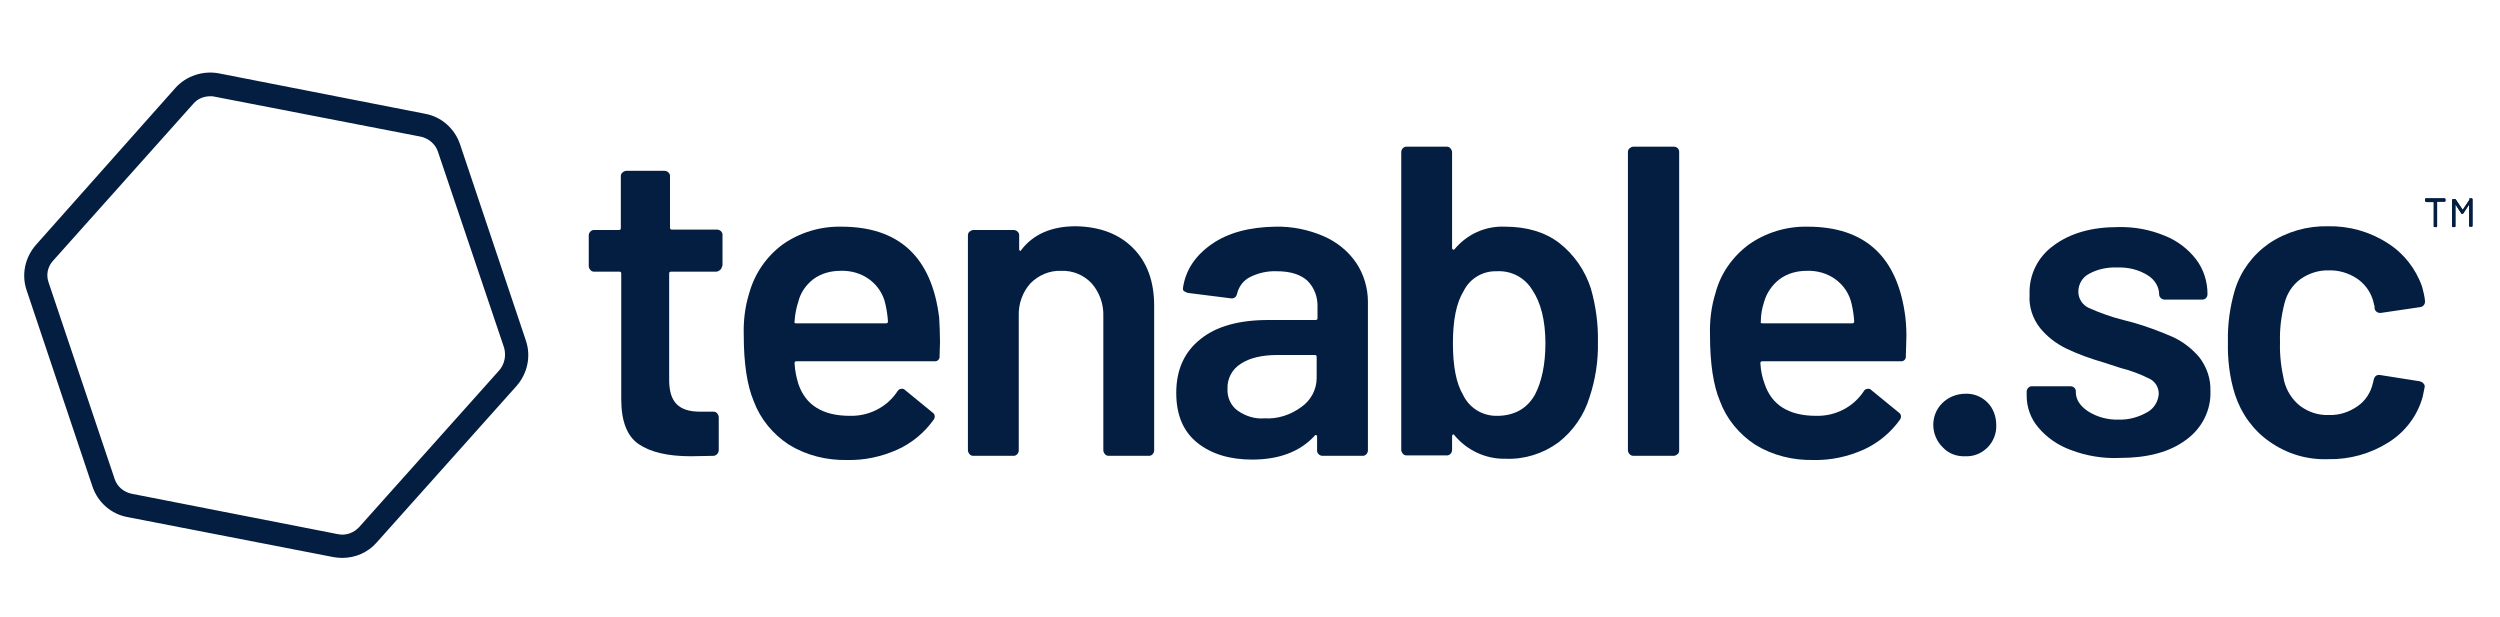
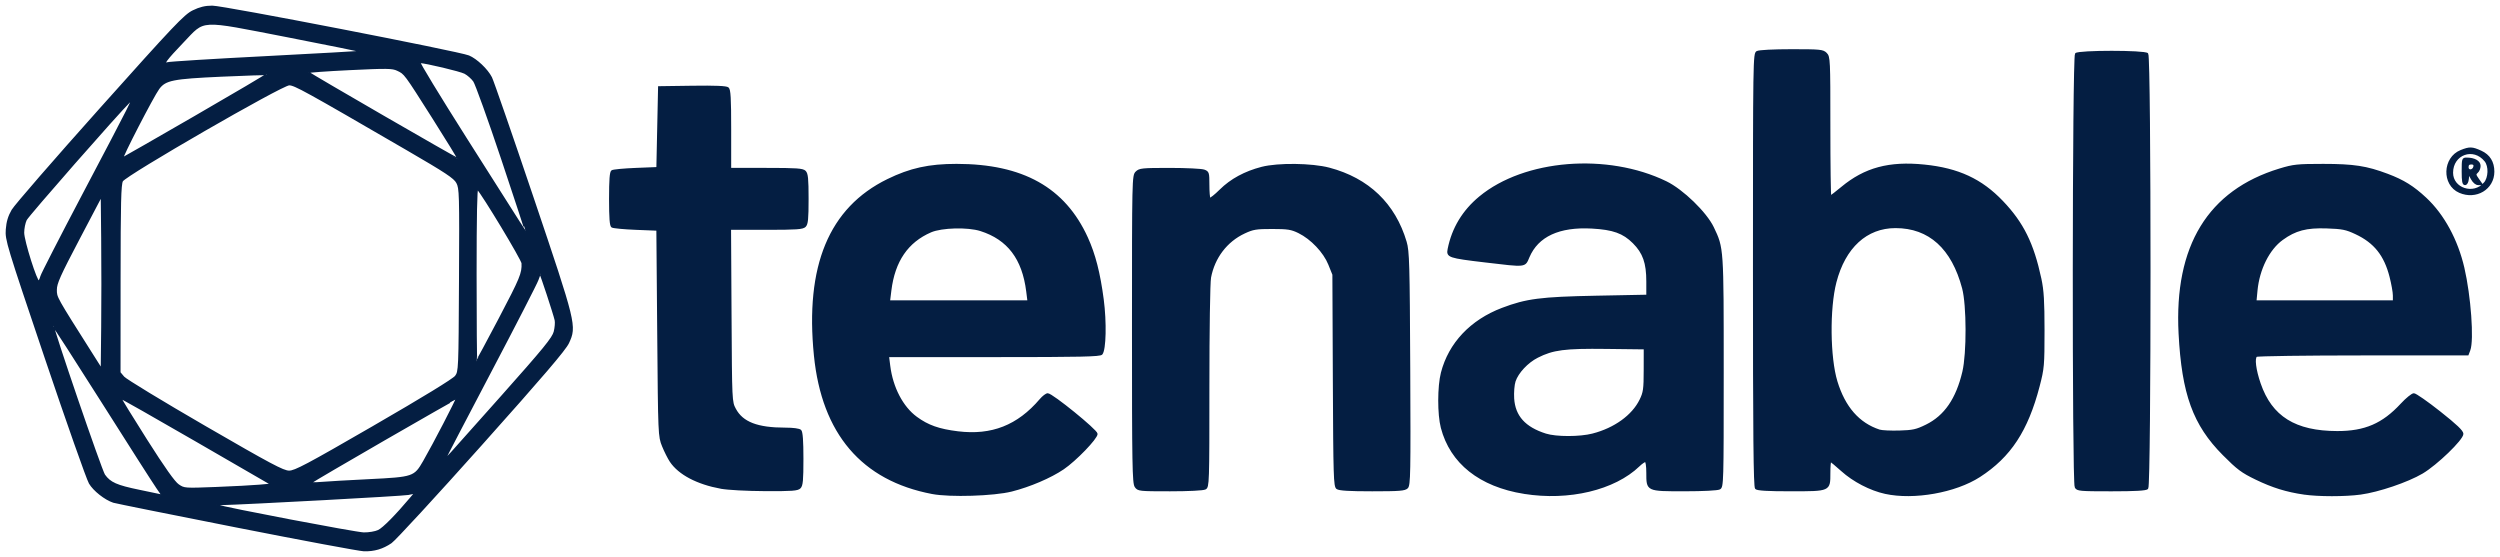
- <svg xmlns="http://www.w3.org/2000/svg" version="1.1" id="Outlined" x="0px" y="0px" viewBox="0 0 600 148" style="enable-background:new 0 0 600 148;" xml:space="preserve">
-   <style type="text/css">
- 	.st0{fill:#041E42;}
- </style>
-   <path class="st0" d="M126.2,81.7l-15.8-47.1c-1.3-3.8-4.5-6.6-8.4-7.3l-49.5-9.7c-3.8-0.7-7.8,0.6-10.4,3.5L8.6,58.8  c-2.6,3-3.5,7.1-2.2,10.9l15.8,47.1c1.3,3.8,4.5,6.6,8.4,7.3l49.4,9.6c0.7,0.1,1.4,0.2,2.1,0.2c3.2,0,6.2-1.3,8.3-3.7L124,92.6  C126.6,89.6,127.5,85.5,126.2,81.7 M119.8,88.9l-33.6,37.6c-1.3,1.4-3.2,2.1-5.1,1.7l-49.5-9.7c-1.9-0.4-3.5-1.7-4.1-3.6L11.7,67.9  C11,66,11.4,64,12.8,62.5l33.6-37.6c1-1.2,2.5-1.8,4.1-1.8c0.3,0,0.7,0,1,0.1l49.5,9.6c1.9,0.4,3.5,1.8,4.1,3.6l15.9,47.1  C121.5,85.4,121.1,87.4,119.8,88.9" />
-   <path class="st0" d="M172.8,64.8c-0.2,0.2-0.6,0.4-0.9,0.4h-10.8c-0.3,0-0.5,0.1-0.5,0.4c0,0,0,0.1,0,0.1v25.5  c0,2.7,0.6,4.6,1.8,5.8c1.2,1.2,3,1.8,5.6,1.8h3.2c0.3,0,0.7,0.1,0.9,0.4c0.2,0.2,0.4,0.6,0.4,0.9v7.9c0,0.7-0.5,1.3-1.2,1.4  c0,0,0,0,0,0l-5.5,0.1c-5.6,0-9.7-1-12.5-2.9c-2.8-1.9-4.2-5.5-4.2-10.8V65.7c0-0.3-0.1-0.5-0.4-0.5c0,0-0.1,0-0.1,0h-6  c-0.3,0-0.7-0.1-0.9-0.4c-0.2-0.2-0.4-0.6-0.4-0.9v-7.4c0-0.7,0.6-1.3,1.2-1.3c0,0,0,0,0,0h6c0.3,0,0.5-0.1,0.5-0.4c0,0,0-0.1,0-0.1  V42.3c0-0.3,0.1-0.7,0.4-0.9c0.2-0.2,0.6-0.4,0.9-0.4h9.2c0.7,0,1.3,0.6,1.3,1.2c0,0,0,0,0,0v12.4c0,0.3,0.1,0.5,0.4,0.5  c0,0,0.1,0,0.1,0h10.8c0.7,0,1.3,0.6,1.3,1.2c0,0,0,0,0,0v7.4C173.2,64.3,173.1,64.6,172.8,64.8z" />
-   <path class="st0" d="M225.6,82.1l-0.1,3.3c0.1,0.6-0.3,1.2-0.9,1.3c-0.1,0-0.2,0-0.3,0h-33.1c-0.3,0-0.5,0.1-0.5,0.4  c0,0.1,0,0.1,0,0.2c0.1,1.6,0.4,3.2,0.9,4.8c1.7,5.1,5.8,7.7,12.4,7.7c4.6,0.1,8.9-2.1,11.4-5.9c0.2-0.4,0.6-0.6,1.1-0.6  c0.3,0,0.5,0.1,0.7,0.3l6.6,5.4c0.5,0.3,0.7,1,0.4,1.5c0,0.1-0.1,0.1-0.1,0.2c-2.2,3.1-5.2,5.6-8.7,7.2c-3.8,1.7-7.9,2.6-12.1,2.5  c-4.9,0.1-9.8-1.1-14-3.7c-3.8-2.5-6.8-6.1-8.4-10.4c-1.6-3.8-2.4-9.1-2.4-15.9c-0.1-3.4,0.3-6.8,1.3-10c1.3-4.7,4.1-8.8,8-11.7  c4.1-2.9,9.1-4.4,14.1-4.3c13.9,0,21.7,7.3,23.5,21.8C225.5,78.1,225.6,80.1,225.6,82.1z M195.2,67c-1.8,1.4-3.1,3.3-3.6,5.4  c-0.5,1.5-0.8,3.1-0.9,4.7c-0.1,0.4,0,0.5,0.4,0.5h21.5c0.3,0,0.5-0.1,0.5-0.4c0-0.1,0-0.1,0-0.2c-0.1-1.4-0.3-2.7-0.6-4  c-0.5-2.4-1.9-4.5-3.8-5.9c-2-1.5-4.5-2.2-7-2.1C199.4,65,197.1,65.6,195.2,67z" />
-   <path class="st0" d="M271.9,59.5c3.4,3.4,5.1,8,5.1,13.9v34.7c0,0.7-0.6,1.3-1.2,1.3c0,0,0,0,0,0h-9.7c-0.3,0-0.7-0.1-0.9-0.4  c-0.2-0.2-0.4-0.6-0.4-0.9V75.9c0.1-2.9-0.9-5.7-2.8-7.9c-1.9-2-4.5-3.1-7.3-3c-2.8-0.1-5.4,1-7.4,3c-1.9,2.1-2.9,5-2.8,7.8v32.3  c0,0.7-0.6,1.3-1.2,1.3c0,0,0,0,0,0h-9.7c-0.3,0-0.7-0.1-0.9-0.4c-0.2-0.2-0.4-0.6-0.4-0.9V56.5c0-0.3,0.1-0.7,0.4-0.9  c0.2-0.2,0.6-0.4,0.9-0.4h9.7c0.7,0,1.3,0.6,1.3,1.2c0,0,0,0,0,0v3.4c0,0.2,0.1,0.3,0.2,0.4c0.1,0.1,0.2,0,0.3-0.2  c2.9-3.8,7.3-5.7,13.1-5.7C263.9,54.4,268.5,56.1,271.9,59.5z" />
-   <path class="st0" d="M317.7,56.7c3.2,1.4,5.9,3.6,7.8,6.4c1.8,2.7,2.8,6,2.8,9.3v35.7c0,0.7-0.6,1.3-1.2,1.3c0,0,0,0,0,0h-9.7  c-0.7,0-1.3-0.6-1.3-1.2c0,0,0,0,0,0v-3.4c0-0.2-0.1-0.3-0.2-0.4c-0.2,0-0.3,0-0.4,0.2c-3.5,3.8-8.5,5.7-15,5.7  c-5.3,0-9.7-1.3-13.1-4c-3.4-2.7-5.1-6.7-5.1-12c0-5.5,1.9-9.8,5.8-12.9c3.8-3.1,9.3-4.6,16.3-4.6h11.3c0.3,0,0.5-0.1,0.5-0.4  c0,0,0-0.1,0-0.1v-2.5c0.1-2.4-0.7-4.7-2.4-6.4c-1.6-1.5-4.1-2.3-7.3-2.3c-2.3-0.1-4.5,0.4-6.5,1.4c-1.6,0.8-2.7,2.3-3.1,4  c-0.2,0.8-0.7,1.2-1.5,1.1l-10.3-1.3c-0.3-0.1-0.6-0.2-0.9-0.4c-0.2-0.1-0.3-0.4-0.3-0.7c0.6-4.3,2.9-7.8,6.9-10.6s9.2-4.1,15.3-4.2  C310,54.3,314,55.1,317.7,56.7z M312.3,97.7c2.3-1.6,3.7-4.2,3.7-7v-5c0-0.3-0.1-0.5-0.4-0.5c0,0-0.1,0-0.1,0h-8.9  c-3.7,0-6.7,0.7-8.8,2.1c-2.1,1.3-3.3,3.6-3.2,6c-0.1,2.1,0.8,4.1,2.5,5.3c1.9,1.3,4.1,2,6.4,1.8C306.6,100.6,309.7,99.6,312.3,97.7  L312.3,97.7z" />
-   <path class="st0" d="M383.5,82.1c0.1,4.5-0.6,9-2,13.2c-1.3,4.3-3.9,8.1-7.5,10.9c-3.7,2.7-8.2,4.1-12.7,3.9  c-4.7,0.1-9.2-2-12.2-5.6c-0.1-0.2-0.3-0.3-0.4-0.2c-0.2,0.1-0.2,0.3-0.2,0.4v3.3c0,0.7-0.6,1.3-1.2,1.3c0,0,0,0,0,0h-9.7  c-0.3,0-0.7-0.1-0.9-0.4c-0.2-0.2-0.4-0.6-0.4-0.9V36.5c0-0.7,0.6-1.3,1.2-1.3c0,0,0,0,0,0h9.7c0.3,0,0.7,0.1,0.9,0.4  c0.2,0.2,0.4,0.6,0.4,0.9v23c0,0.2,0.1,0.3,0.2,0.4c0.2,0.1,0.3,0,0.4-0.1c3-3.6,7.4-5.6,12.1-5.4c5.2,0,9.6,1.3,13,3.9  c3.6,2.8,6.2,6.6,7.6,10.9C383,73.4,383.6,77.8,383.5,82.1z M370.9,82.4c0-5.5-1.1-9.8-3.2-12.9c-1.8-2.9-5-4.6-8.5-4.4  c-3.3-0.1-6.4,1.7-7.9,4.7c-1.8,2.9-2.6,7.1-2.6,12.6s0.8,9.6,2.4,12.3c1.5,3.2,4.7,5.2,8.3,5.1c1.8,0,3.7-0.4,5.3-1.3  c1.6-0.9,2.8-2.2,3.7-3.8C370,91.6,370.9,87.5,370.9,82.4L370.9,82.4z" />
-   <path class="st0" d="M391.1,109c-0.2-0.2-0.4-0.6-0.4-0.9V36.5c0-0.3,0.1-0.7,0.4-0.9c0.2-0.2,0.6-0.4,0.9-0.4h9.7  c0.7,0,1.3,0.5,1.3,1.2c0,0,0,0,0,0.1v71.6c0,0.3-0.1,0.7-0.4,0.9c-0.2,0.2-0.6,0.4-0.9,0.4H392C391.6,109.4,391.3,109.2,391.1,109z  " />
-   <path class="st0" d="M457.5,82.1l-0.1,3.3c0.1,0.6-0.3,1.2-0.9,1.3c-0.1,0-0.2,0-0.3,0H423c-0.3,0-0.5,0.1-0.5,0.4  c0,0.1,0,0.1,0,0.2c0.1,1.6,0.4,3.2,1,4.8c1.7,5.1,5.8,7.7,12.4,7.7c4.6,0.1,8.9-2.1,11.4-5.9c0.2-0.4,0.6-0.6,1.1-0.6  c0.3,0,0.5,0.1,0.7,0.3l6.6,5.4c0.5,0.3,0.7,1,0.4,1.5c0,0.1-0.1,0.1-0.1,0.2c-2.2,3.1-5.2,5.6-8.7,7.2c-3.8,1.7-7.9,2.6-12.1,2.5  c-4.9,0.1-9.8-1.1-14-3.7c-3.8-2.5-6.8-6.1-8.4-10.4c-1.6-3.8-2.4-9.1-2.4-15.9c-0.1-3.4,0.3-6.8,1.3-10c1.2-4.7,4.1-8.8,8-11.7  c4.1-2.9,9.1-4.4,14.1-4.3c13.9,0,21.7,7.3,23.5,21.8C457.5,78.1,457.6,80.1,457.5,82.1z M427.1,67c-1.8,1.4-3.1,3.3-3.7,5.4  c-0.5,1.5-0.8,3.1-0.8,4.7c-0.1,0.4,0,0.5,0.4,0.5h21.5c0.3,0,0.5-0.1,0.5-0.4c0-0.1,0-0.1,0-0.2c-0.1-1.4-0.3-2.7-0.6-4  c-0.5-2.4-1.9-4.5-3.8-5.9c-2-1.5-4.5-2.2-7-2.1C431.3,65,429,65.6,427.1,67z" />
-   <path class="st0" d="M466.3,107.4c-3-2.9-3.1-7.7-0.2-10.6c1.5-1.5,3.5-2.3,5.6-2.3c2-0.1,3.9,0.7,5.3,2.1c1.4,1.4,2.1,3.4,2.1,5.4  c0.1,2-0.7,4-2.1,5.4c-1.4,1.4-3.3,2.2-5.3,2.1C469.7,109.6,467.7,108.9,466.3,107.4z" />
-   <path class="st0" d="M497,108c-3-1.1-5.7-2.9-7.8-5.4c-1.8-2.1-2.8-4.8-2.8-7.6v-1c0-0.7,0.6-1.3,1.2-1.3c0,0,0,0,0,0h9.3  c0.7,0,1.3,0.5,1.3,1.2c0,0,0,0,0,0v0.2c0,1.8,1,3.3,2.9,4.6c2.2,1.4,4.8,2.1,7.4,2c2.4,0.1,4.8-0.6,6.9-1.8  c1.6-0.9,2.6-2.6,2.7-4.4c0-1.5-0.8-2.9-2.2-3.6c-2.2-1.1-4.6-2-7-2.6l-4-1.3c-3.1-0.9-6.2-2-9.1-3.4c-2.4-1.2-4.5-2.8-6.2-4.9  c-1.8-2.3-2.7-5.1-2.5-8c-0.2-4.7,2-9.1,5.8-11.8c3.9-2.9,9-4.4,15.4-4.4c3.9-0.1,7.7,0.6,11.3,2.1c3,1.2,5.6,3.2,7.5,5.7  c1.8,2.4,2.7,5.3,2.7,8.3c0,0.7-0.5,1.3-1.2,1.3c0,0,0,0-0.1,0h-9c-0.7,0-1.3-0.6-1.3-1.2c0,0,0,0,0,0c0-1.9-1.1-3.6-2.7-4.6  c-2.2-1.4-4.8-2-7.4-1.9c-2.3-0.1-4.7,0.4-6.7,1.5c-1.6,0.8-2.6,2.5-2.6,4.3c0,1.7,1,3.2,2.5,3.9c2.7,1.2,5.5,2.2,8.3,2.9l2.3,0.6  c3.2,0.9,6.4,2.1,9.4,3.4c2.5,1.1,4.7,2.8,6.5,4.9c1.8,2.3,2.8,5.2,2.7,8.1c0.2,4.7-2.1,9.1-5.9,11.8c-3.9,2.9-9.2,4.3-15.8,4.3  C504.7,110.1,500.7,109.4,497,108z" />
-   <path class="st0" d="M544.7,106c-3.9-2.7-6.8-6.7-8.3-11.3c-1.3-4.1-1.8-8.4-1.7-12.7c-0.1-4.2,0.5-8.5,1.7-12.5  c1.4-4.5,4.3-8.4,8.2-11.1c4.2-2.8,9.1-4.2,14.1-4.1c5.1-0.1,10.1,1.3,14.4,4.1c3.8,2.4,6.7,6.1,8.2,10.4c0.3,1.1,0.6,2.3,0.7,3.4  v0.2c0,0.7-0.5,1.2-1.1,1.3c0,0,0,0,0,0l-9.5,1.4h-0.2c-0.6,0-1.2-0.4-1.3-1.1c0-0.3,0-0.6-0.1-0.8c-0.1-0.6-0.3-1.1-0.4-1.5  c-0.7-2-2-3.7-3.8-4.9c-2-1.3-4.4-2-6.7-1.9c-2.4-0.1-4.8,0.7-6.8,2.1c-1.9,1.4-3.2,3.4-3.8,5.7c-0.8,3.1-1.2,6.2-1.1,9.4  c-0.1,3.2,0.3,6.3,1,9.4c0.6,2.3,1.9,4.4,3.8,5.9c2,1.5,4.4,2.3,6.9,2.2c2.5,0.1,4.9-0.7,6.9-2.1c1.9-1.3,3.2-3.3,3.7-5.6  c0.1-0.2,0.1-0.3,0.1-0.5c0.1-0.1,0.1-0.2,0.1-0.3c0.2-0.8,0.7-1.2,1.5-1.1l9.5,1.5c0.3,0.1,0.7,0.2,0.9,0.5c0.3,0.3,0.4,0.6,0.3,1  c-0.2,1.1-0.4,1.9-0.5,2.4c-1.3,4.5-4.2,8.3-8.2,10.8c-4.3,2.7-9.3,4.1-14.4,4C553.7,110.4,548.8,108.9,544.7,106z" />
-   <path class="st0" d="M582,48.2v-0.4c0-0.1,0.1-0.2,0.2-0.2c0,0,0,0,0,0h4.5c0.1,0,0.2,0.1,0.2,0.2v0.4c0,0.1-0.1,0.2-0.1,0.2  c0,0,0,0,0,0h-1.8c0,0-0.1,0-0.1,0.1c0,0,0,0,0,0v5.8c0,0.1-0.1,0.2-0.1,0.2c0,0,0,0,0,0h-0.5c-0.1,0-0.2-0.1-0.2-0.1c0,0,0,0,0,0  v-5.8c0,0,0-0.1-0.1-0.1c0,0,0,0,0,0h-1.7C582.1,48.3,582,48.3,582,48.2z M592.7,47.6h0.5c0.1,0,0.2,0.1,0.2,0.2v6.4  c0,0.1-0.1,0.2-0.1,0.2c0,0,0,0,0,0h-0.5c-0.1,0-0.2-0.1-0.2-0.1c0,0,0,0,0,0v-5c0,0,0,0,0-0.1c0,0,0,0-0.1,0l-1.3,2  c-0.1,0.1-0.1,0.1-0.2,0.1h-0.1c-0.1,0-0.2,0-0.2-0.1l-1.3-2c0,0,0-0.1-0.1,0c0,0,0,0,0,0.1v5c0,0.1-0.1,0.2-0.1,0.2c0,0,0,0,0,0  h-0.5c-0.1,0-0.2-0.1-0.2-0.1c0,0,0,0,0,0v-6.4c0-0.1,0.1-0.2,0.2-0.2h0.5c0.1,0,0.2,0,0.2,0.1l1.6,2.4h0c0,0,0,0,0.1,0l1.6-2.4  C592.6,47.6,592.7,47.6,592.7,47.6L592.7,47.6z" />
-   <path class="st0" d="M582,48.2v-0.4c0-0.1,0.1-0.2,0.2-0.2c0,0,0,0,0,0h4.5c0.1,0,0.2,0.1,0.2,0.2v0.4c0,0.1-0.1,0.2-0.1,0.2  c0,0,0,0,0,0h-1.8c0,0-0.1,0-0.1,0.1c0,0,0,0,0,0v5.8c0,0.1-0.1,0.2-0.1,0.2c0,0,0,0,0,0h-0.5c-0.1,0-0.2-0.1-0.2-0.1c0,0,0,0,0,0  v-5.8c0,0,0-0.1-0.1-0.1c0,0,0,0,0,0h-1.7C582.1,48.3,582,48.3,582,48.2z M592.7,47.6h0.5c0.1,0,0.2,0.1,0.2,0.2v6.4  c0,0.1-0.1,0.2-0.1,0.2c0,0,0,0,0,0h-0.5c-0.1,0-0.2-0.1-0.2-0.1c0,0,0,0,0,0v-5c0,0,0,0,0-0.1c0,0,0,0-0.1,0l-1.3,2  c-0.1,0.1-0.1,0.1-0.2,0.1h-0.1c-0.1,0-0.2,0-0.2-0.1l-1.3-2c0,0,0-0.1-0.1,0c0,0,0,0,0,0.1v5c0,0.1-0.1,0.2-0.1,0.2c0,0,0,0,0,0  h-0.5c-0.1,0-0.2-0.1-0.2-0.1c0,0,0,0,0,0v-6.4c0-0.1,0.1-0.2,0.2-0.2h0.5c0.1,0,0.2,0,0.2,0.1l1.6,2.4h0c0,0,0,0,0.1,0l1.6-2.4  C592.6,47.6,592.7,47.6,592.7,47.6L592.7,47.6z" />
+ <svg xmlns="http://www.w3.org/2000/svg" width="384.529mm" height="85.666mm" viewBox="0 0 384.529 85.666" version="1.1" id="svg5">
+   <defs id="defs2" />
+   <g id="layer1" transform="translate(106.2978,20.06256)">
+     <path style="fill:#041e42;stroke-width:0.265;fill-opacity:1;stroke:#041e42;stroke-opacity:1" d="m -69.901,60.946 c -10.114,-1.995 -18.635,-3.709 -18.936,-3.809 -1.29,-0.43 -3.02,-1.795 -3.661,-2.89 -0.376,-0.642 -3.433,-9.313 -6.793,-19.269 -5.889,-17.448 -6.105,-18.162 -5.986,-19.746 0.088,-1.167 0.344,-2.023 0.883,-2.952 0.417,-0.72 6.517,-7.747 13.555,-15.616 11.395,-12.742 12.954,-14.385 14.244,-15.016 1.049,-0.513 1.862,-0.709 2.947,-0.711 1.701,-0.003 37.94,7.029 39.435,7.652 1.187,0.495 2.832,2.055 3.46,3.283 0.26,0.509 3.127,8.784 6.37,18.389 6.601,19.549 6.671,19.834 5.481,22.403 -0.484,1.044 -3.96,5.111 -13.419,15.697 -7.021,7.858 -13.246,14.614 -13.832,15.013 -1.3,0.885 -2.594,1.266 -4.168,1.227 -0.655,-0.016 -9.465,-1.661 -19.579,-3.655 z m 21.824,0.629 c 0.752,-0.357 2.723,-2.352 5.016,-5.078 l 0.658,-0.782 -1.115,0.225 c -0.833,0.168 -24.494,1.45 -29.029,1.573 -0.366,0.01 -0.497,0.083 -0.293,0.164 1.013,0.401 21.255,4.257 22.478,4.282 0.792,0.016 1.798,-0.153 2.285,-0.384 z m -34.085,-6.665 c -0.486,-0.691 -4.254,-6.587 -8.374,-13.101 -4.12,-6.515 -7.533,-11.802 -7.586,-11.749 -0.19,0.19 7.368,22.26 7.859,22.949 0.877,1.231 1.881,1.676 5.412,2.4 1.892,0.388 3.469,0.717 3.505,0.732 0.036,0.015 -0.332,-0.538 -0.817,-1.23 z m 15.81,-0.297 1.829,-0.166 -11.578,-6.699 c -6.368,-3.685 -11.617,-6.661 -11.664,-6.613 -0.047,0.047 1.728,2.943 3.944,6.435 2.787,4.391 4.311,6.54 4.94,6.97 0.902,0.616 0.954,0.62 5.805,0.431 2.692,-0.105 5.718,-0.265 6.724,-0.357 z m 16.817,-0.844 c 6.845,-0.337 7.02,-0.397 8.44,-2.862 1.507,-2.616 5.123,-9.584 5.019,-9.67 -0.095,-0.078 -22.072,12.613 -22.385,12.926 -0.098,0.098 0.592,0.112 1.533,0.032 0.941,-0.08 4.268,-0.272 7.393,-0.426 z m 0.773,-8.253 c 7.604,-4.396 12.215,-7.218 12.568,-7.691 0.547,-0.734 0.558,-0.983 0.628,-14.817 0.067,-13.303 0.044,-14.12 -0.423,-14.985 -0.412,-0.765 -1.686,-1.608 -7.744,-5.126 -15.696,-9.116 -17.237,-9.965 -18.082,-9.965 -1.124,0 -25.169,13.871 -25.697,14.824 -0.294,0.531 -0.364,3.374 -0.37,15.074 l -0.008,14.42 0.594,0.707 c 0.327,0.389 5.952,3.809 12.5,7.601 10.112,5.855 12.066,6.895 12.965,6.899 0.907,0.004 2.777,-0.989 13.069,-6.939 z m 19.543,-4.485 c 6.654,-7.48 7.979,-9.103 8.221,-10.065 0.159,-0.631 0.223,-1.44 0.142,-1.798 -0.223,-0.988 -2.245,-7.133 -2.348,-7.133 -0.049,0 -0.227,0.415 -0.394,0.923 -0.168,0.508 -3.451,6.902 -7.297,14.21 -3.846,7.308 -6.992,13.348 -6.992,13.421 0,0.188 -0.118,0.319 8.668,-9.559 z m -61.381,-24.203 -0.071,-6.832 -3.506,6.669 c -2.959,5.628 -3.506,6.851 -3.506,7.835 0,1.218 -0.112,1.016 5.573,9.992 l 1.438,2.27 0.071,-6.551 c 0.039,-3.603 0.039,-9.626 0,-13.383 z m 61.126,12.15 c 3.289,-6.263 3.59,-6.995 3.524,-8.549 -0.025,-0.572 -6.102,-10.658 -6.908,-11.464 -0.177,-0.177 -0.265,4.18 -0.265,13.149 0,7.378 0.047,13.414 0.105,13.414 0.058,0 1.653,-2.948 3.545,-6.55 z m -70.486,-6.523 c 0.089,-0.354 2.953,-5.942 6.365,-12.418 7.687,-14.589 8.037,-15.286 7.334,-14.593 -1.992,1.964 -15.73,17.624 -16.05,18.296 -0.219,0.459 -0.397,1.351 -0.397,1.984 0,1.277 2.037,7.714 2.374,7.505 0.117,-0.072 0.285,-0.421 0.374,-0.775 z M -29.064,4.441 c -2.067,-6.184 -4.014,-11.603 -4.327,-12.043 -0.313,-0.439 -0.946,-0.996 -1.408,-1.237 -0.705,-0.369 -5.978,-1.624 -6.97,-1.659 -0.17,-0.006 3.03,5.257 7.113,11.697 9.291,14.655 9.182,14.486 9.274,14.486 0.042,0 -1.615,-5.06 -3.682,-11.244 z m -10.556,-6.272 c -4.477,-7.055 -4.373,-6.915 -5.544,-7.471 -0.785,-0.372 -1.581,-0.383 -7.38,-0.102 -3.575,0.173 -6.436,0.382 -6.357,0.465 0.278,0.292 23.001,13.427 23.096,13.351 0.053,-0.043 -1.663,-2.852 -3.815,-6.242 z m -36.567,-0.344 c 6.046,-3.493 10.953,-6.392 10.906,-6.442 -0.047,-0.051 -3.16,0.047 -6.917,0.217 -7.562,0.342 -8.682,0.567 -9.712,1.95 -0.855,1.147 -5.861,10.853 -5.533,10.727 0.145,-0.056 5.211,-2.959 11.256,-6.451 z m 10.735,-9.12 c 8.05,-0.412 14.679,-0.792 14.733,-0.846 0.053,-0.053 -5.066,-1.099 -11.377,-2.323 -13.819,-2.68 -12.628,-2.744 -16.089,0.863 -2.562,2.669 -3.223,3.565 -2.395,3.245 0.272,-0.105 7.08,-0.528 15.129,-0.939 z m 102.533,67.085 c -10.752,-2.046 -16.853,-9.199 -18.056,-21.169 -1.384,-13.772 2.304,-22.654 11.219,-27.016 3.464,-1.695 6.351,-2.33 10.583,-2.329 10.169,0.004 16.601,3.605 20.079,11.243 1.162,2.551 1.899,5.428 2.431,9.483 0.459,3.504 0.367,7.709 -0.185,8.373 -0.244,0.294 -3.213,0.358 -16.567,0.358 H 30.315 l 0.185,1.477 c 0.419,3.356 1.984,6.355 4.143,7.94 1.769,1.299 3.466,1.899 6.383,2.257 5.219,0.641 9.242,-0.942 12.703,-4.998 0.401,-0.47 0.907,-0.855 1.123,-0.855 0.661,0 7.54,5.586 7.54,6.123 0,0.677 -3.255,4.051 -5.147,5.336 -1.957,1.329 -5.159,2.698 -7.95,3.4 -2.764,0.695 -9.458,0.901 -12.213,0.377 z m 14.598,-31.035 c -0.63,-5.045 -2.922,-8.061 -7.148,-9.406 -1.964,-0.625 -6.002,-0.519 -7.667,0.201 -3.604,1.56 -5.631,4.528 -6.19,9.063 l -0.204,1.654 h 10.699 10.699 z m 76.46,31.018 c -6.819,-1.095 -11.275,-4.63 -12.692,-10.07 -0.533,-2.045 -0.526,-6.325 0.014,-8.417 1.164,-4.516 4.49,-8.04 9.318,-9.874 3.705,-1.407 5.915,-1.692 14.406,-1.86 l 7.871,-0.155 v -2.164 c 0,-2.866 -0.546,-4.417 -2.104,-5.975 -1.553,-1.553 -3.122,-2.116 -6.398,-2.296 -5.039,-0.277 -8.343,1.248 -9.728,4.492 -0.644,1.508 -0.315,1.473 -6.707,0.716 -5.576,-0.66 -5.855,-0.755 -5.624,-1.911 0.641,-3.208 2.257,-5.883 4.837,-8.012 6.885,-5.679 19.576,-6.7 28.634,-2.304 2.526,1.226 6.127,4.715 7.216,6.991 1.528,3.194 1.515,3.016 1.515,22.226 0,17.191 -0.014,17.669 -0.512,17.936 -0.3,0.16 -2.531,0.274 -5.383,0.274 -5.816,0 -5.747,0.033 -5.747,-2.733 0,-1.05 -0.112,-1.765 -0.276,-1.765 -0.152,0 -0.598,0.311 -0.992,0.69 -3.773,3.636 -10.792,5.31 -17.649,4.209 z m 10.545,-9.023 c 3.388,-0.874 6.145,-2.864 7.33,-5.292 0.566,-1.159 0.635,-1.661 0.64,-4.608 l 0.005,-3.307 -5.89,-0.071 c -6.414,-0.078 -8.197,0.153 -10.599,1.37 -1.542,0.781 -3.043,2.384 -3.484,3.72 -0.181,0.548 -0.278,1.738 -0.218,2.675 0.175,2.743 1.76,4.5 4.978,5.519 1.611,0.51 5.25,0.507 7.238,-0.005 z m 45,9.024 c -2.296,-0.5 -4.904,-1.856 -6.708,-3.489 -0.858,-0.776 -1.63,-1.412 -1.717,-1.412 -0.086,0 -0.157,0.815 -0.157,1.811 0,2.722 0.078,2.687 -5.987,2.687 -3.551,0 -5.112,-0.093 -5.337,-0.318 -0.244,-0.244 -0.318,-8.065 -0.318,-33.593 0,-32.627 0.01,-33.281 0.512,-33.549 0.299,-0.16 2.503,-0.274 5.292,-0.274 4.427,0 4.819,0.039 5.309,0.529 0.512,0.512 0.529,0.882 0.529,11.245 0,5.894 0.065,10.716 0.144,10.716 0.079,0 0.863,-0.598 1.741,-1.329 3.561,-2.963 7.308,-3.97 12.708,-3.416 5.216,0.535 8.751,2.176 11.987,5.563 3.154,3.301 4.717,6.461 5.878,11.882 0.381,1.78 0.482,3.436 0.482,7.938 0,5.387 -0.04,5.84 -0.746,8.551 -1.782,6.836 -4.411,10.838 -9.118,13.88 -3.716,2.402 -10.091,3.536 -14.495,2.577 z m 6.317,-10.412 c 2.867,-1.411 4.684,-4.052 5.667,-8.235 0.672,-2.859 0.652,-10.241 -0.034,-12.844 -1.63,-6.183 -5.179,-9.393 -10.383,-9.393 -4.476,0 -7.824,3.068 -9.217,8.445 -1.05,4.051 -0.973,11.587 0.156,15.294 1.209,3.97 3.4,6.471 6.585,7.514 0.364,0.119 1.745,0.186 3.07,0.148 2.104,-0.06 2.629,-0.177 4.156,-0.929 z m 58.077,10.518 c -2.697,-0.396 -4.801,-1.048 -7.355,-2.28 -2.175,-1.049 -2.846,-1.55 -5.036,-3.754 -4.565,-4.595 -6.28,-9.314 -6.762,-18.606 -0.697,-13.438 4.488,-21.929 15.422,-25.255 2.118,-0.644 2.714,-0.707 6.691,-0.707 4.686,7.9e-4 6.654,0.303 9.883,1.518 2.453,0.923 3.969,1.867 5.895,3.668 2.719,2.544 4.808,6.387 5.804,10.68 1.008,4.345 1.498,11.112 0.914,12.646 l -0.258,0.679 -16.08,0.004 c -8.844,0.002 -16.239,0.105 -16.433,0.228 -0.433,0.274 -0.205,2.118 0.525,4.245 1.76,5.132 5.422,7.416 11.909,7.426 4.266,0.007 7.011,-1.178 9.858,-4.252 0.797,-0.861 1.663,-1.565 1.926,-1.565 0.263,0 2.055,1.249 3.983,2.775 2.54,2.011 3.505,2.931 3.505,3.341 0,0.831 -4.01,4.7 -6.218,5.998 -2.266,1.333 -6.692,2.833 -9.478,3.213 -2.366,0.323 -6.486,0.321 -8.695,-0.003 z m 13.808,-30.496 c 0,-0.486 -0.231,-1.787 -0.513,-2.89 -0.851,-3.329 -2.415,-5.289 -5.306,-6.649 -1.508,-0.71 -2.066,-0.822 -4.5,-0.906 -3.114,-0.108 -4.816,0.341 -6.828,1.798 -2.086,1.511 -3.624,4.588 -3.938,7.878 l -0.158,1.654 h 10.622 10.622 z M 4.579,54.981 c -3.65,-0.678 -6.421,-2.14 -7.726,-4.076 -0.324,-0.48 -0.861,-1.547 -1.194,-2.37 -0.601,-1.488 -0.606,-1.595 -0.737,-17.372 l -0.132,-15.875 -3.307,-0.132 c -1.819,-0.073 -3.456,-0.229 -3.638,-0.346 -0.241,-0.156 -0.331,-1.319 -0.331,-4.284 0,-2.965 0.09,-4.128 0.331,-4.284 0.182,-0.118 1.819,-0.274 3.638,-0.346 l 3.307,-0.132 0.132,-6.218 0.132,-6.218 5.125,-0.072 c 3.557,-0.05 5.237,0.021 5.49,0.231 0.291,0.241 0.365,1.534 0.365,6.356 V 5.895 h 5.537 c 4.681,0 5.602,0.064 5.953,0.416 0.339,0.339 0.416,1.114 0.416,4.214 0,3.101 -0.076,3.875 -0.416,4.214 -0.352,0.352 -1.273,0.416 -5.962,0.416 H 6.015 l 0.075,13.295 c 0.075,13.246 0.078,13.3 0.676,14.419 1.115,2.088 3.423,2.977 7.73,2.977 1.215,0 2.141,0.126 2.333,0.318 0.219,0.219 0.318,1.566 0.318,4.347 0,3.31 -0.074,4.103 -0.416,4.445 -0.35,0.35 -1.196,0.412 -5.358,0.392 -2.818,-0.014 -5.738,-0.172 -6.794,-0.368 z m 63.78,-0.196 c -0.365,-0.522 -0.412,-3.258 -0.412,-24.209 0,-23.269 0.008,-23.629 0.529,-24.15 0.489,-0.489 0.882,-0.529 5.142,-0.529 2.537,0 4.918,0.116 5.292,0.258 0.644,0.245 0.679,0.359 0.679,2.205 0,1.071 0.077,2.024 0.172,2.118 0.094,0.094 0.835,-0.487 1.646,-1.291 1.639,-1.626 3.791,-2.792 6.384,-3.46 2.492,-0.642 7.692,-0.578 10.355,0.127 6.021,1.594 10.059,5.467 11.788,11.307 0.418,1.414 0.472,3.33 0.548,19.464 0.076,16.173 0.043,17.937 -0.342,18.322 -0.362,0.362 -1.178,0.426 -5.384,0.426 -3.554,0 -5.083,-0.094 -5.4,-0.331 -0.404,-0.302 -0.449,-1.747 -0.514,-16.603 l -0.071,-16.272 -0.636,-1.579 c -0.762,-1.893 -2.726,-3.964 -4.656,-4.911 -1.148,-0.563 -1.69,-0.649 -4.101,-0.651 -2.46,-0.002 -2.951,0.079 -4.285,0.704 -2.746,1.287 -4.665,3.805 -5.25,6.89 -0.144,0.76 -0.254,8.018 -0.254,16.772 0,14.987 -0.015,15.441 -0.512,15.707 -0.3,0.161 -2.539,0.274 -5.409,0.274 -4.761,0 -4.909,-0.016 -5.309,-0.588 z m 144.589,0.076 c -0.421,-0.786 -0.378,-66.218 0.044,-66.639 0.448,-0.448 10.558,-0.448 11.007,0 0.461,0.461 0.461,66.373 0,66.834 -0.226,0.226 -1.832,0.318 -5.547,0.318 -4.899,0 -5.247,-0.032 -5.503,-0.512 z M 272.012,9.472 c -2.629,-1.143 -2.497,-5.247 0.204,-6.328 1.343,-0.538 1.722,-0.526 3.081,0.091 1.28,0.581 1.936,1.636 1.935,3.111 -0.003,2.621 -2.686,4.228 -5.219,3.127 z m 3.831,-1.338 c 0.737,-0.842 0.802,-2.631 0.126,-3.465 -1.818,-2.244 -5.087,-1.062 -5.087,1.838 0,2.482 3.274,3.556 4.961,1.626 z m -3.373,-1.842 c 0,-1.926 0.019,-1.984 0.644,-1.984 1.187,0 2.002,0.469 2.002,1.152 0,0.35 -0.177,0.783 -0.394,0.962 -0.345,0.286 -0.326,0.422 0.15,1.091 l 0.544,0.764 h -0.54 c -0.337,0 -0.717,-0.324 -1.01,-0.86 l -0.469,-0.86 -0.084,0.86 c -0.052,0.532 -0.228,0.86 -0.464,0.86 -0.297,0 -0.38,-0.436 -0.38,-1.984 z m 1.802,-0.731 c 0.061,-0.318 -0.081,-0.46 -0.46,-0.46 -0.379,0 -0.549,0.17 -0.549,0.549 0,0.678 0.876,0.601 1.009,-0.089 z" id="path910" />
+   </g>
</svg>
